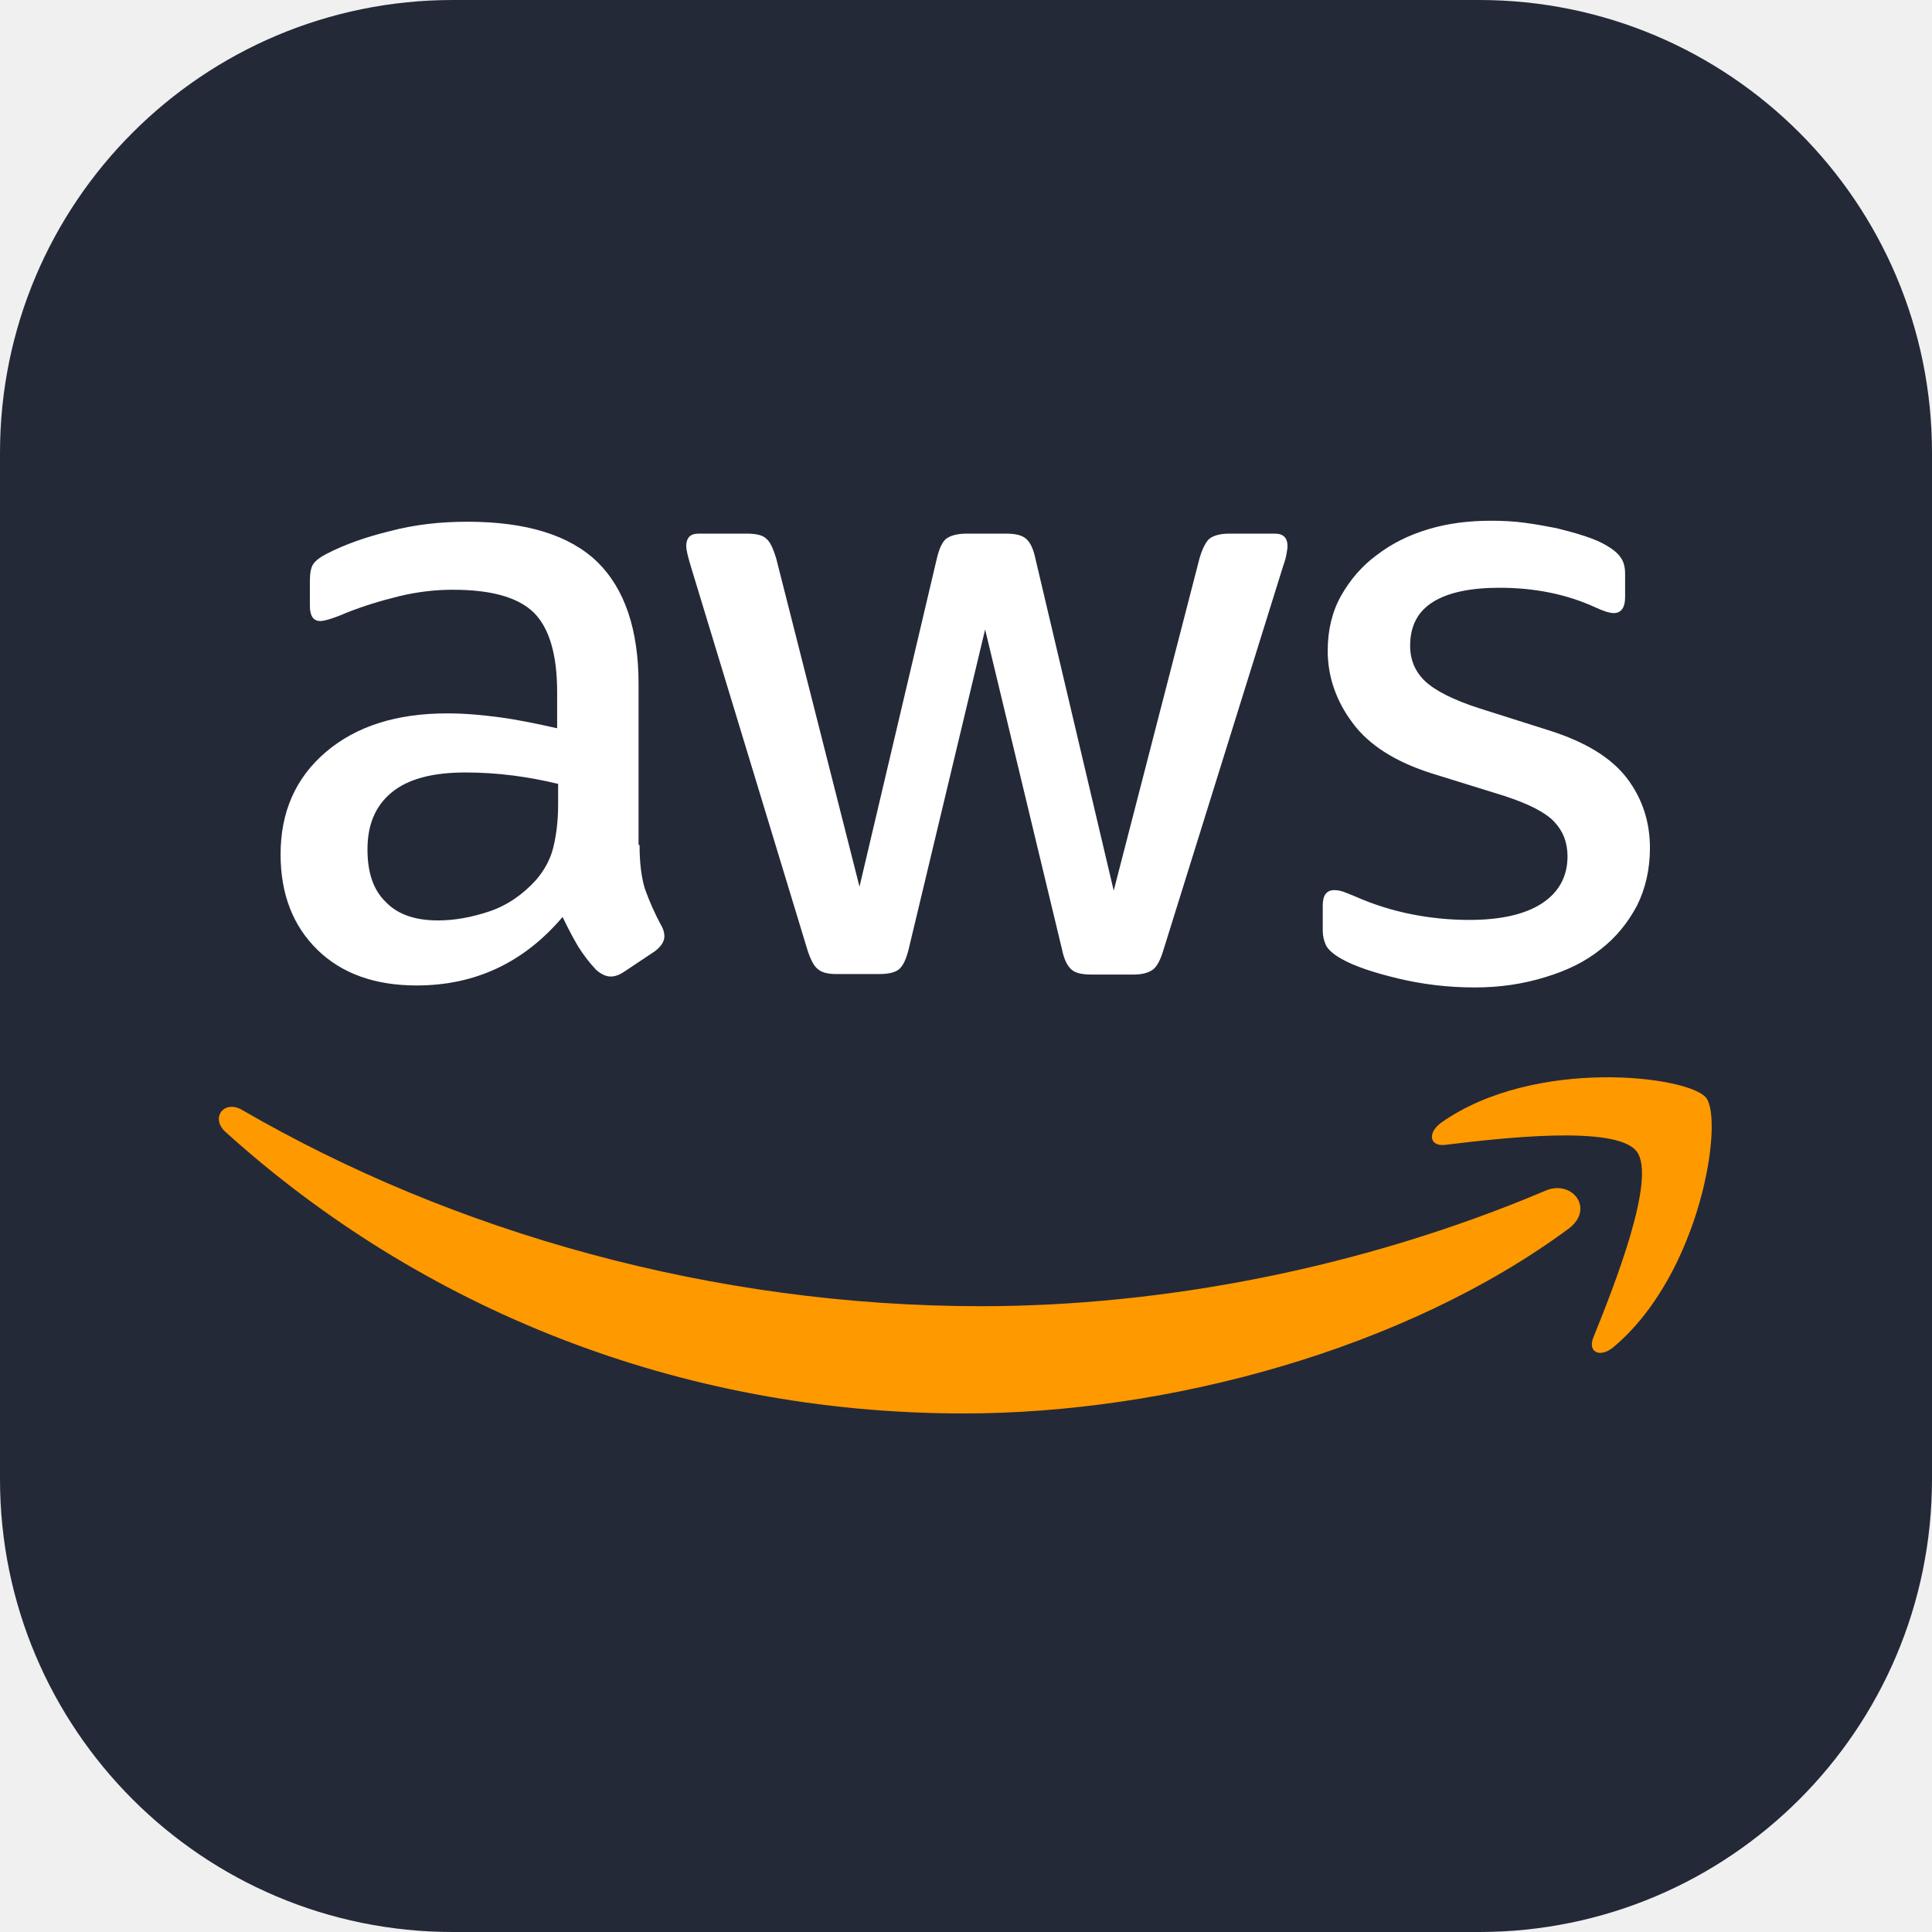
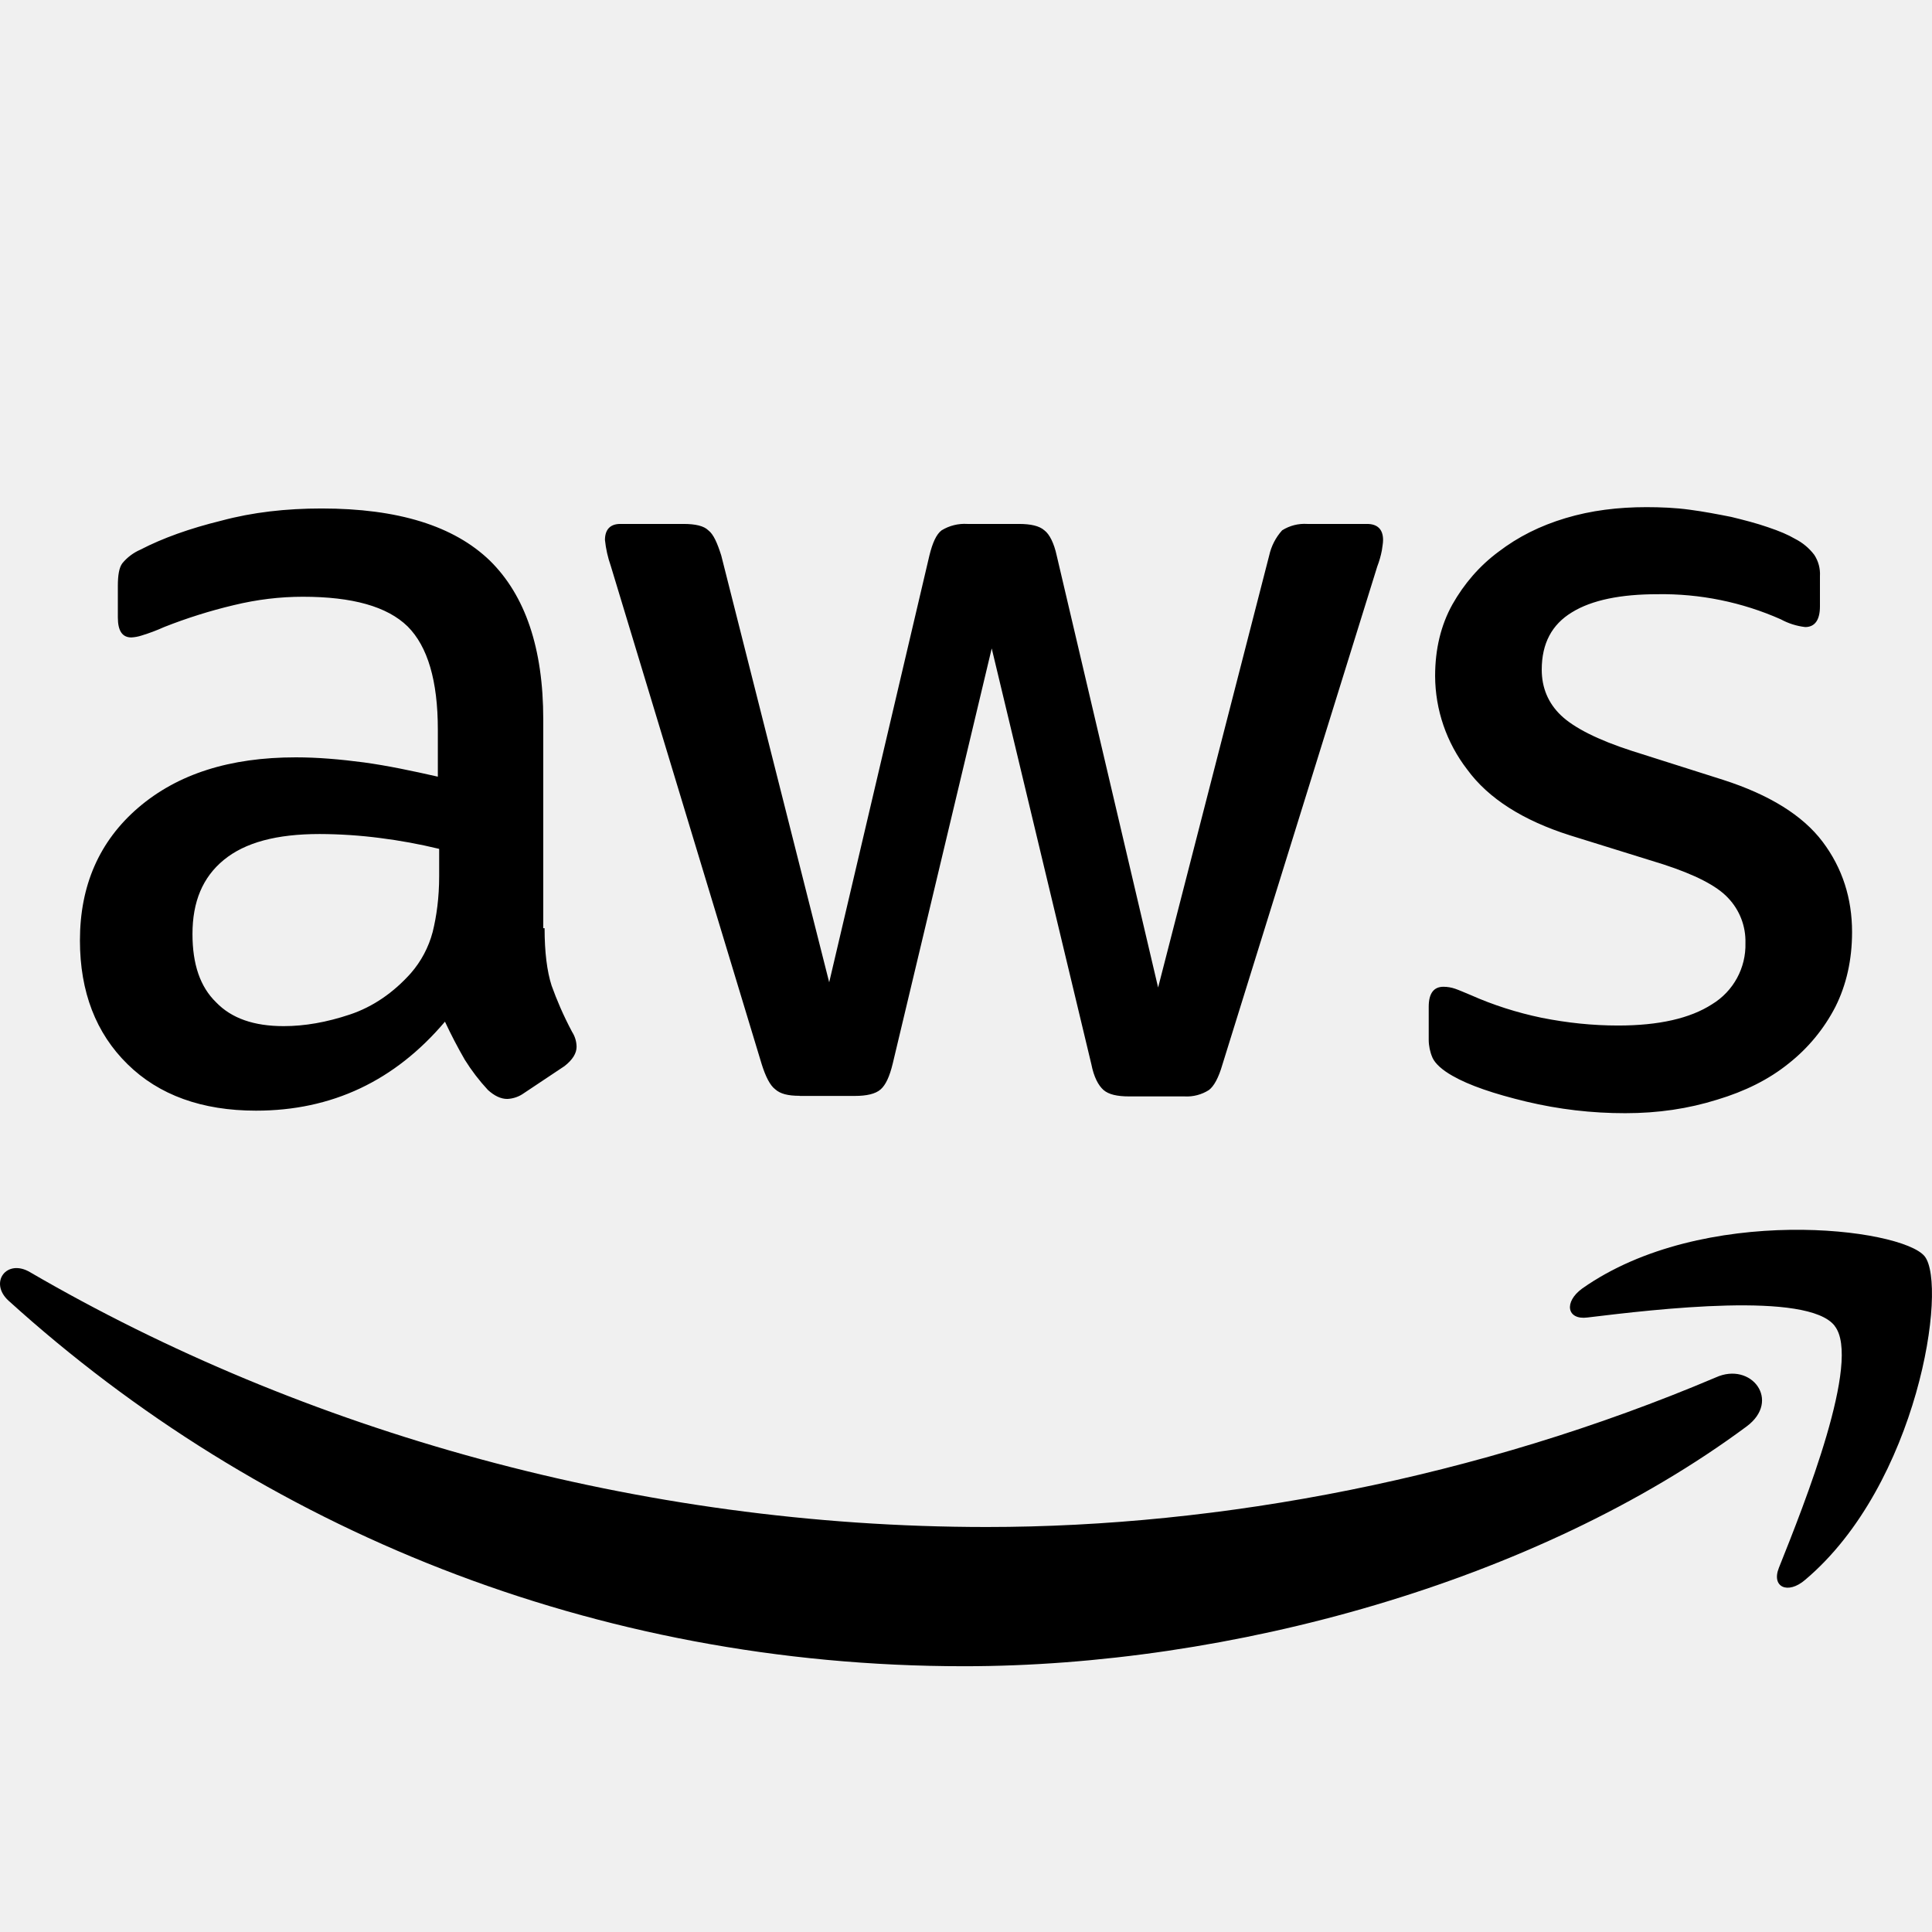
- <svg xmlns="http://www.w3.org/2000/svg" width="32" height="32" viewBox="0 0 256 256">
-   <g fill="none">
-     <rect width="256" height="256" fill="#242938" rx="60" />
-     <path fill="#fff" d="M84.745 111.961c0 2.434.263 4.407.723 5.855a35 35 0 0 0 2.106 4.737c.329.526.46 1.052.46 1.513c0 .658-.395 1.316-1.25 1.973l-4.145 2.764c-.592.394-1.184.592-1.71.592c-.658 0-1.316-.329-1.974-.921a20.4 20.4 0 0 1-2.368-3.092a51 51 0 0 1-2.04-3.882q-7.697 9.08-19.342 9.079c-5.526 0-9.934-1.579-13.158-4.737c-3.223-3.158-4.868-7.368-4.868-12.631c0-5.593 1.974-10.132 5.987-13.553s9.342-5.132 16.118-5.132c2.237 0 4.54.198 6.974.527s4.934.855 7.566 1.447v-4.803c0-5-1.053-8.487-3.092-10.526c-2.106-2.04-5.658-3.026-10.724-3.026c-2.303 0-4.671.263-7.105.855s-4.803 1.316-7.106 2.237a19 19 0 0 1-2.302.855c-.46.132-.79.198-1.053.198c-.92 0-1.382-.658-1.382-2.04v-3.224c0-1.052.132-1.842.461-2.302s.921-.921 1.842-1.382q3.454-1.776 8.29-2.96c3.223-.856 6.644-1.25 10.263-1.25c7.829 0 13.552 1.776 17.237 5.328c3.618 3.553 5.46 8.948 5.46 16.185v21.316zm-26.71 10c2.17 0 4.407-.395 6.776-1.185c2.368-.789 4.473-2.237 6.25-4.21c1.052-1.25 1.842-2.632 2.236-4.211s.658-3.487.658-5.723v-2.764a55 55 0 0 0-6.052-1.118a50 50 0 0 0-6.185-.395c-4.408 0-7.631.856-9.802 2.632s-3.224 4.276-3.224 7.566c0 3.092.79 5.394 2.434 6.973c1.58 1.645 3.882 2.435 6.908 2.435m52.828 7.105c-1.184 0-1.974-.198-2.5-.658c-.526-.395-.987-1.316-1.381-2.566l-15.46-50.855c-.396-1.316-.593-2.171-.593-2.632c0-1.052.526-1.645 1.579-1.645h6.447c1.25 0 2.106.198 2.566.658c.526.395.921 1.316 1.316 2.566l11.052 43.553l10.264-43.553c.329-1.316.723-2.17 1.25-2.566c.526-.394 1.447-.657 2.631-.657h5.263c1.25 0 2.106.197 2.632.657c.526.395.987 1.316 1.25 2.566l10.395 44.079l11.381-44.079c.395-1.316.856-2.17 1.316-2.566c.526-.394 1.382-.657 2.566-.657h6.118c1.053 0 1.645.526 1.645 1.644c0 .33-.066.658-.132 1.053c-.065.395-.197.92-.46 1.645l-15.855 50.855q-.593 1.974-1.382 2.566c-.526.394-1.382.658-2.5.658h-5.658c-1.25 0-2.105-.198-2.631-.658c-.527-.461-.987-1.316-1.25-2.632l-10.198-42.434l-10.131 42.368c-.329 1.316-.724 2.171-1.25 2.632c-.527.46-1.448.658-2.632.658zm84.54 1.776c-3.421 0-6.842-.395-10.132-1.184c-3.289-.79-5.855-1.645-7.566-2.632c-1.052-.592-1.776-1.25-2.039-1.842a4.65 4.65 0 0 1-.395-1.842v-3.355c0-1.382.526-2.04 1.513-2.04q.593 0 1.184.198c.395.131.987.394 1.645.658a35.8 35.8 0 0 0 7.237 2.302a39.5 39.5 0 0 0 7.829.79c4.145 0 7.368-.724 9.605-2.171c2.237-1.448 3.421-3.553 3.421-6.25c0-1.842-.592-3.356-1.776-4.606s-3.421-2.368-6.645-3.421l-9.539-2.96c-4.803-1.513-8.356-3.75-10.527-6.71c-2.171-2.895-3.289-6.12-3.289-9.54q0-4.144 1.776-7.303c1.184-2.105 2.763-3.947 4.737-5.394c1.974-1.514 4.211-2.632 6.842-3.422c2.632-.79 5.395-1.118 8.29-1.118c1.447 0 2.96.066 4.408.263c1.513.197 2.894.46 4.276.724c1.316.329 2.566.658 3.75 1.053q1.776.591 2.763 1.184c.921.526 1.579 1.052 1.974 1.644q.592.79.592 2.172v3.092c0 1.381-.526 2.105-1.513 2.105c-.527 0-1.382-.263-2.5-.79q-5.625-2.565-12.632-2.565c-3.75 0-6.71.592-8.75 1.842s-3.092 3.158-3.092 5.855c0 1.842.658 3.421 1.974 4.671s3.75 2.5 7.237 3.618l9.342 2.96c4.736 1.514 8.158 3.619 10.197 6.317s3.026 5.789 3.026 9.21c0 2.829-.592 5.395-1.71 7.632c-1.184 2.237-2.763 4.21-4.803 5.789c-2.039 1.645-4.474 2.829-7.302 3.685c-2.961.921-6.053 1.381-9.408 1.381" />
-     <path fill="#F90" fill-rule="evenodd" d="M207.837 162.816c-21.645 15.987-53.092 24.474-80.132 24.474c-37.894 0-72.04-14.014-97.829-37.303c-2.04-1.842-.197-4.342 2.237-2.895c27.895 16.184 62.303 25.987 97.895 25.987c24.013 0 50.395-5 74.671-15.263c3.618-1.645 6.71 2.368 3.158 5" clip-rule="evenodd" />
-     <path fill="#F90" fill-rule="evenodd" d="M216.85 152.553c-2.763-3.553-18.289-1.711-25.329-.856c-2.105.264-2.434-1.579-.526-2.96c12.368-8.684 32.697-6.184 35.066-3.29c2.368 2.961-.658 23.29-12.237 33.027c-1.777 1.513-3.487.723-2.698-1.25c2.632-6.513 8.487-21.185 5.724-24.671" clip-rule="evenodd" />
+ <svg xmlns="http://www.w3.org/2000/svg" width="800px" height="800px" viewBox="0 0 16 16" fill="none">
+   <g fill="#000000">
+     <path d="M4.51 7.687c0 .197.02.357.058.475.042.117.096.245.17.384a.233.233 0 01.037.123c0 .053-.032.107-.1.16l-.336.224a.255.255 0 01-.138.048c-.054 0-.107-.026-.16-.074a1.652 1.652 0 01-.192-.251 4.137 4.137 0 01-.164-.315c-.416.491-.937.737-1.565.737-.447 0-.804-.129-1.064-.385-.261-.256-.394-.598-.394-1.025 0-.454.16-.822.484-1.1.325-.278.756-.416 1.304-.416.18 0 .367.016.564.042.197.027.4.07.612.118v-.39c0-.406-.085-.689-.25-.854-.17-.166-.458-.246-.868-.246-.186 0-.377.022-.574.07a4.23 4.23 0 00-.575.181 1.525 1.525 0 01-.186.07.326.326 0 01-.085.016c-.075 0-.112-.054-.112-.166v-.262c0-.085.01-.15.037-.186a.399.399 0 01.15-.113c.185-.096.409-.176.67-.24.26-.07.537-.101.83-.101.633 0 1.096.144 1.394.432.293.288.442.726.442 1.314v1.73h.01zm-2.161.811c.175 0 .356-.032.548-.096.192-.064.362-.182.505-.342a.848.848 0 00.181-.341c.032-.129.054-.283.054-.465V7.03a4.43 4.43 0 00-.49-.09 3.996 3.996 0 00-.5-.033c-.357 0-.617.07-.793.214-.176.144-.26.347-.26.614 0 .25.063.437.196.566.128.133.314.197.559.197zm4.273.577c-.096 0-.16-.016-.202-.054-.043-.032-.08-.106-.112-.208l-1.25-4.127a.938.938 0 01-.048-.214c0-.085.042-.133.127-.133h.522c.1 0 .17.016.207.053.043.032.075.107.107.208l.894 3.535.83-3.535c.026-.106.058-.176.101-.208a.365.365 0 01.213-.053h.426c.1 0 .17.016.212.053.043.032.08.107.102.208l.84 3.578.92-3.578a.459.459 0 01.107-.208.347.347 0 01.208-.053h.495c.085 0 .133.043.133.133 0 .027-.006.054-.01.086a.768.768 0 01-.038.133l-1.283 4.127c-.031.107-.069.177-.111.209a.34.34 0 01-.203.053h-.457c-.101 0-.17-.016-.213-.053-.043-.038-.08-.107-.101-.214L8.213 5.37l-.82 3.439c-.026.107-.058.176-.1.213-.043.038-.118.054-.213.054h-.458zm6.838.144a3.51 3.51 0 01-.82-.096c-.266-.064-.473-.134-.612-.214-.085-.048-.143-.101-.165-.15a.38.38 0 01-.031-.149v-.272c0-.112.042-.166.122-.166a.3.3 0 01.096.016c.032.011.08.032.133.054.18.08.378.144.585.187.213.042.42.064.633.064.336 0 .596-.059.777-.176a.575.575 0 00.277-.508.52.52 0 00-.144-.373c-.095-.102-.276-.193-.537-.278l-.772-.24c-.388-.123-.676-.305-.851-.545a1.275 1.275 0 01-.266-.774c0-.224.048-.422.143-.593.096-.17.224-.32.384-.438.16-.122.34-.213.553-.277.213-.064.436-.091.67-.091.118 0 .24.005.357.021.122.016.234.038.346.06.106.026.208.052.303.085.096.032.17.064.224.096a.461.461 0 01.16.133.289.289 0 01.047.176v.251c0 .112-.042.171-.122.171a.552.552 0 01-.202-.064 2.428 2.428 0 00-1.022-.208c-.303 0-.543.048-.708.15-.165.1-.25.256-.25.475 0 .149.053.277.16.379.106.101.303.202.585.293l.756.24c.383.123.66.294.825.513.165.219.244.47.244.748 0 .23-.047.437-.138.619a1.435 1.435 0 01-.388.47c-.165.133-.362.23-.591.299-.24.075-.49.112-.761.112z" />
+     <path fill-rule="evenodd" d="M14.465 11.813c-1.75 1.297-4.294 1.986-6.481 1.986-3.065 0-5.827-1.137-7.913-3.027-.165-.15-.016-.353.18-.235 2.257 1.313 5.04 2.109 7.92 2.109 1.941 0 4.075-.406 6.039-1.239.293-.133.543.192.255.406z" clip-rule="evenodd" />
+     <path fill-rule="evenodd" d="M15.194 10.98c-.223-.287-1.479-.138-2.048-.069-.17.022-.197-.128-.043-.24 1-.705 2.645-.502 2.836-.267.192.24-.053 1.89-.99 2.68-.143.123-.281.06-.217-.1.212-.53.686-1.72.462-2.003z" clip-rule="evenodd" />
  </g>
</svg>
